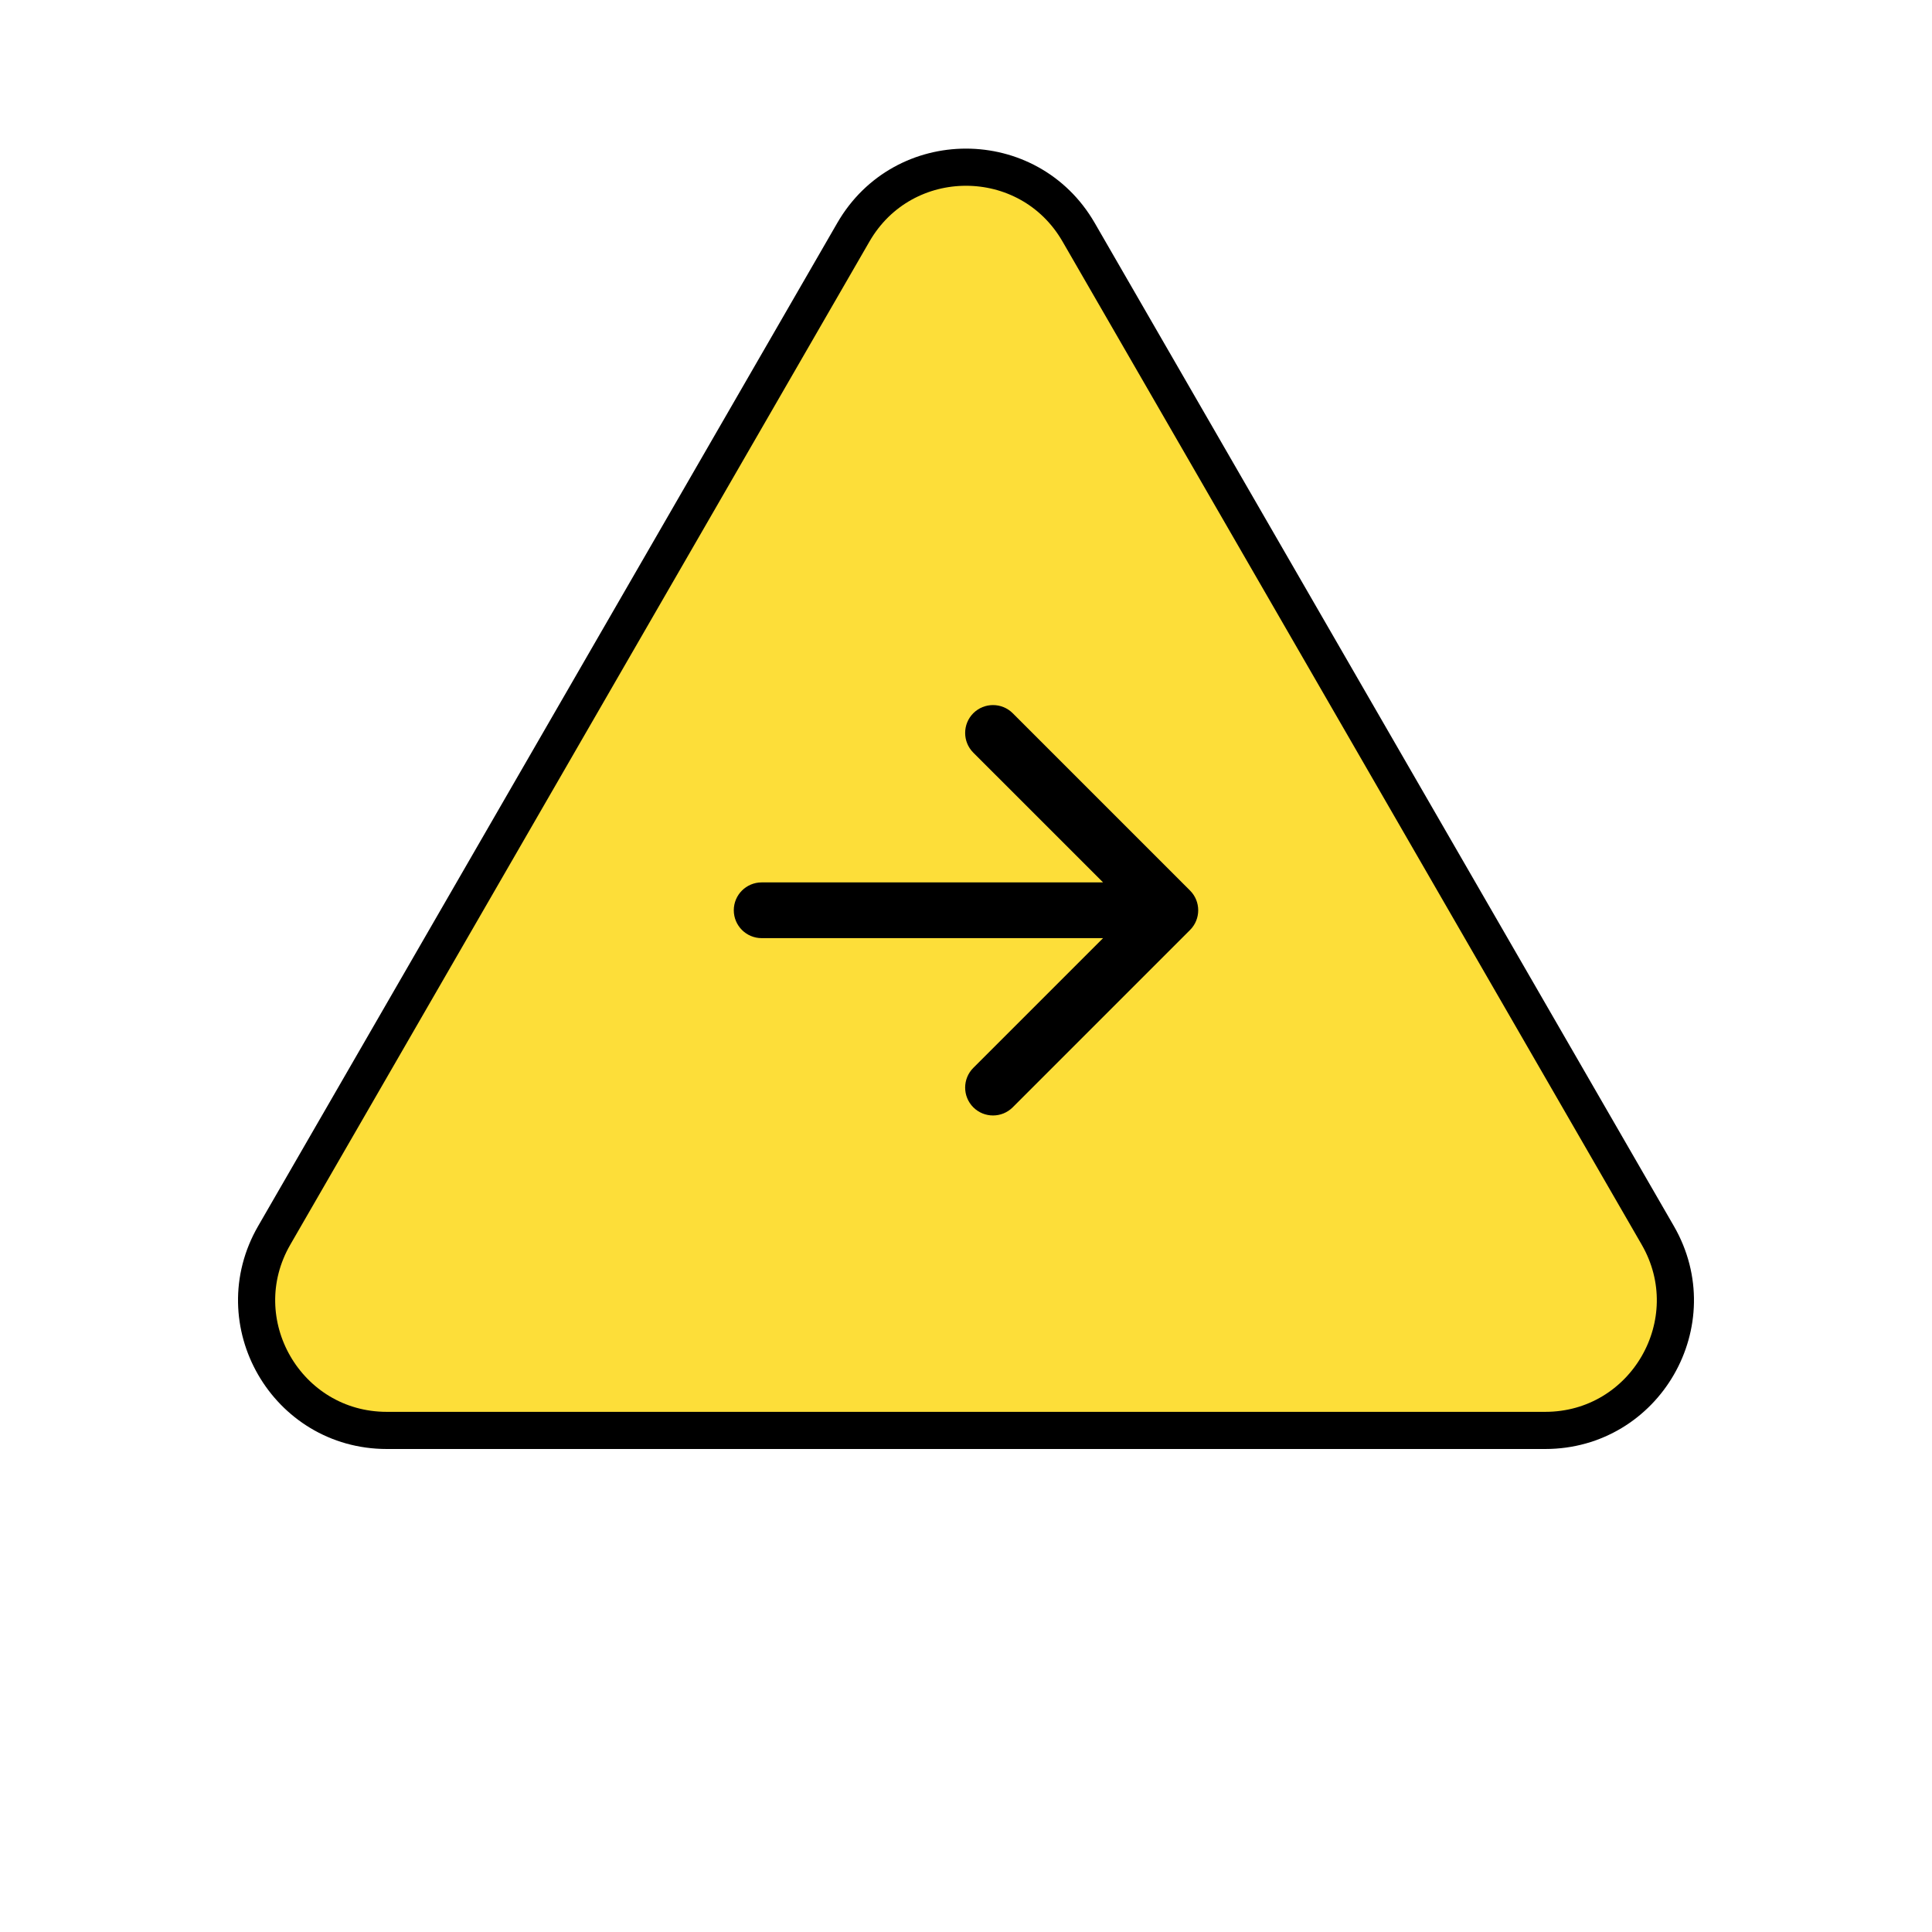
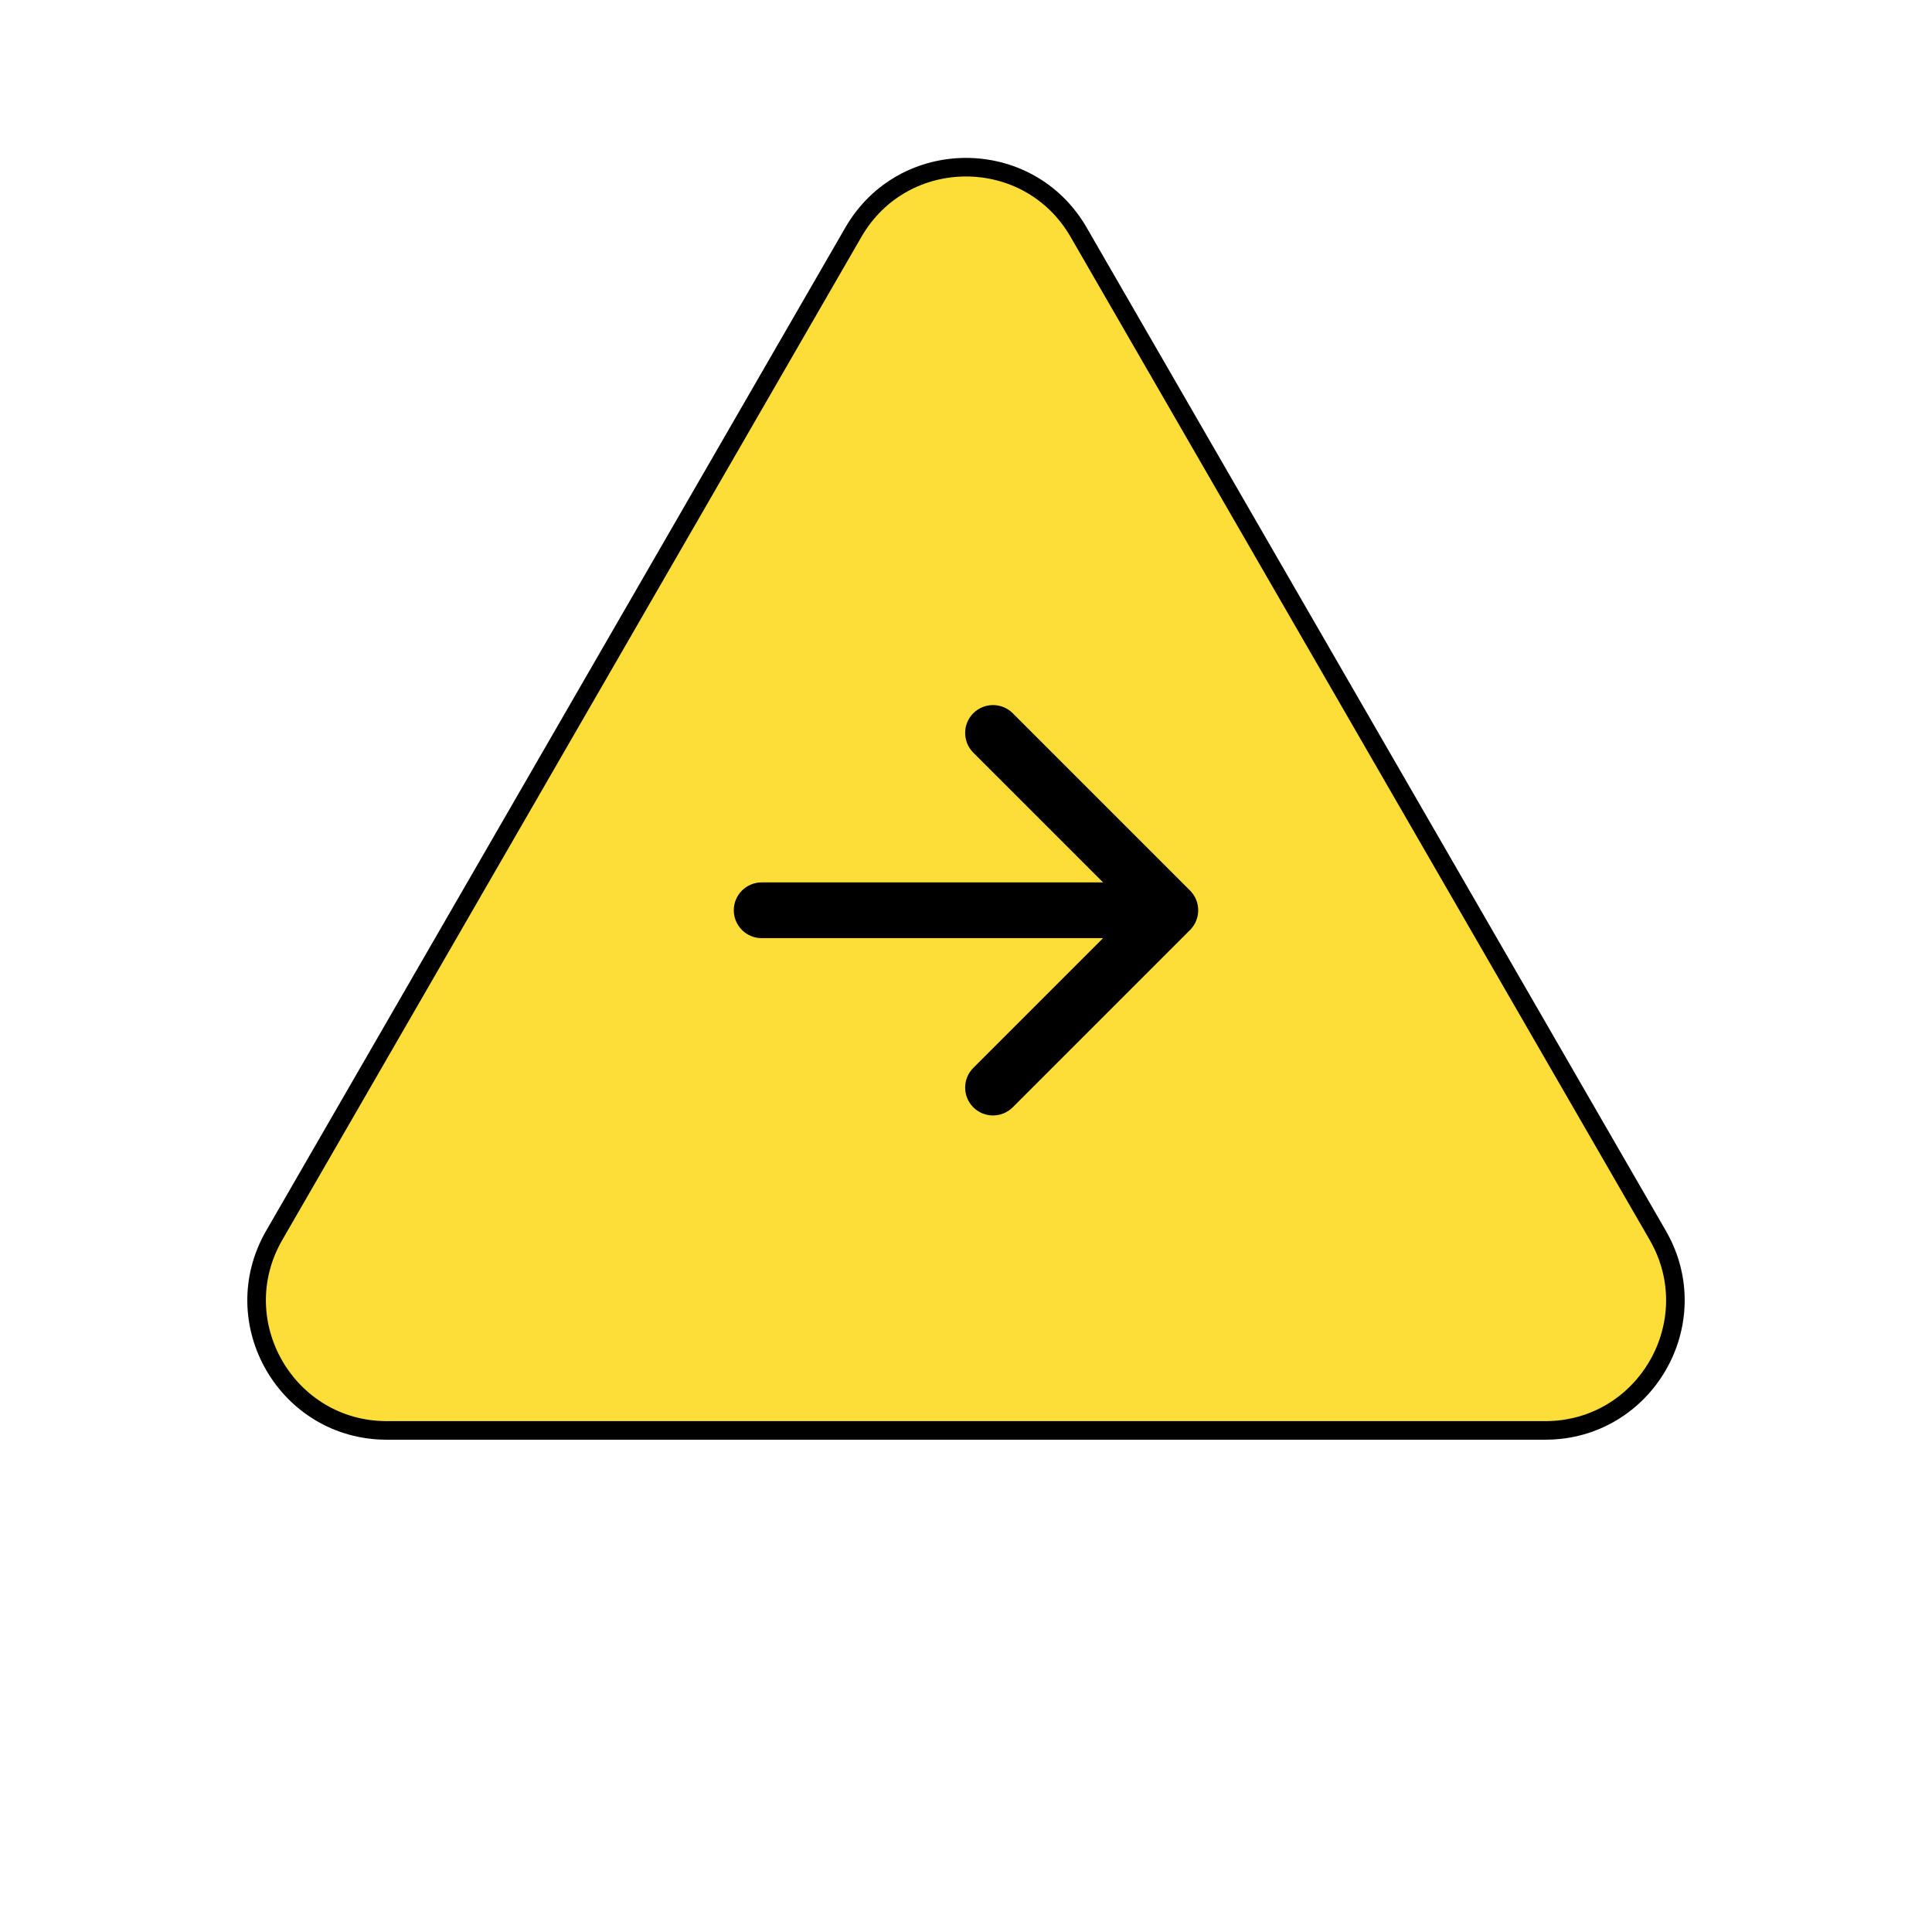
<svg xmlns="http://www.w3.org/2000/svg" width="104" height="104" viewBox="0 0 104 104" fill="none">
-   <path d="M45.938 12.5C48.632 7.833 55.368 7.833 58.062 12.5L89.239 66.5C91.933 71.167 88.566 77 83.177 77H20.823C15.434 77 12.067 71.167 14.761 66.5L45.938 12.5Z" fill="#FDDE39" stroke="black" stroke-width="2" />
+   <path d="M45.938 12.5C48.632 7.833 55.368 7.833 58.062 12.5L89.239 66.5C91.933 71.167 88.566 77 83.177 77H20.823C15.434 77 12.067 71.167 14.761 66.5L45.938 12.5Z" fill="#FDDE39" stroke="black" strokeWidth="2" />
  <path d="M41 47.5C40.172 47.5 39.5 48.172 39.5 49C39.5 49.828 40.172 50.5 41 50.5L41 47.5ZM64.061 50.061C64.646 49.475 64.646 48.525 64.061 47.939L54.515 38.393C53.929 37.808 52.979 37.808 52.393 38.393C51.808 38.979 51.808 39.929 52.393 40.515L60.879 49L52.393 57.485C51.808 58.071 51.808 59.021 52.393 59.607C52.979 60.192 53.929 60.192 54.515 59.607L64.061 50.061ZM41 50.5L63 50.5L63 47.5L41 47.5L41 50.5Z" fill="black" />
</svg>
